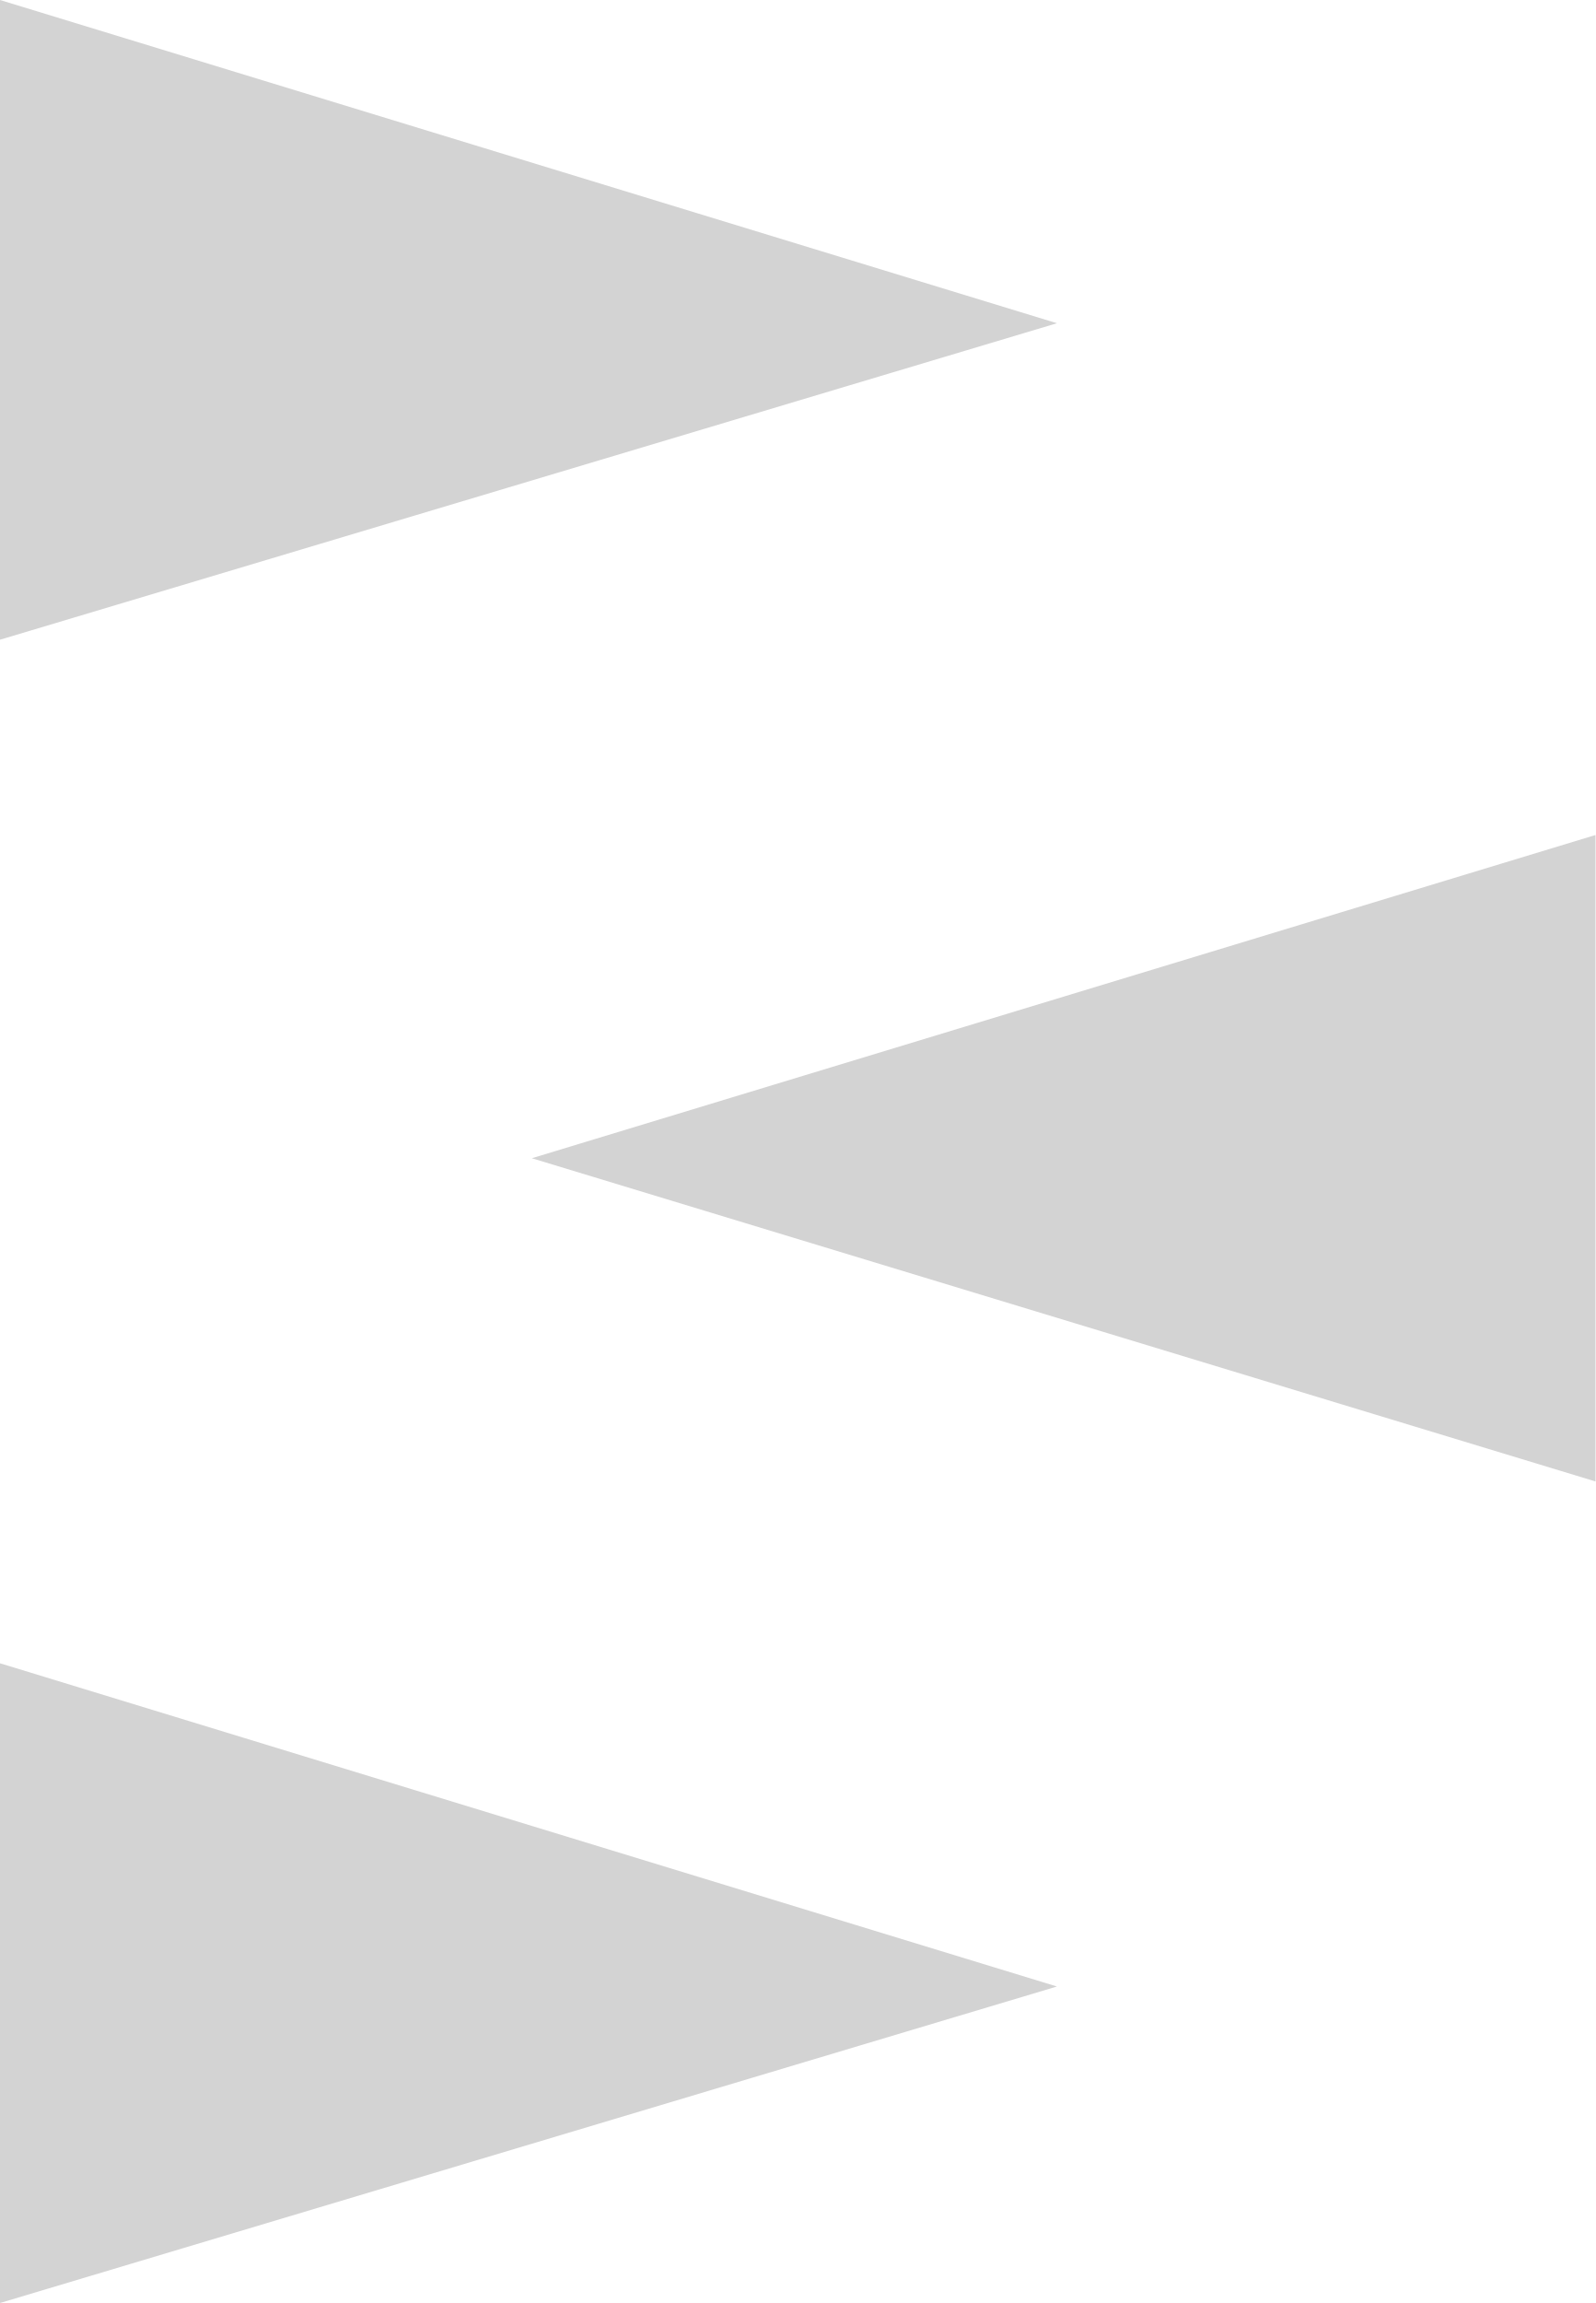
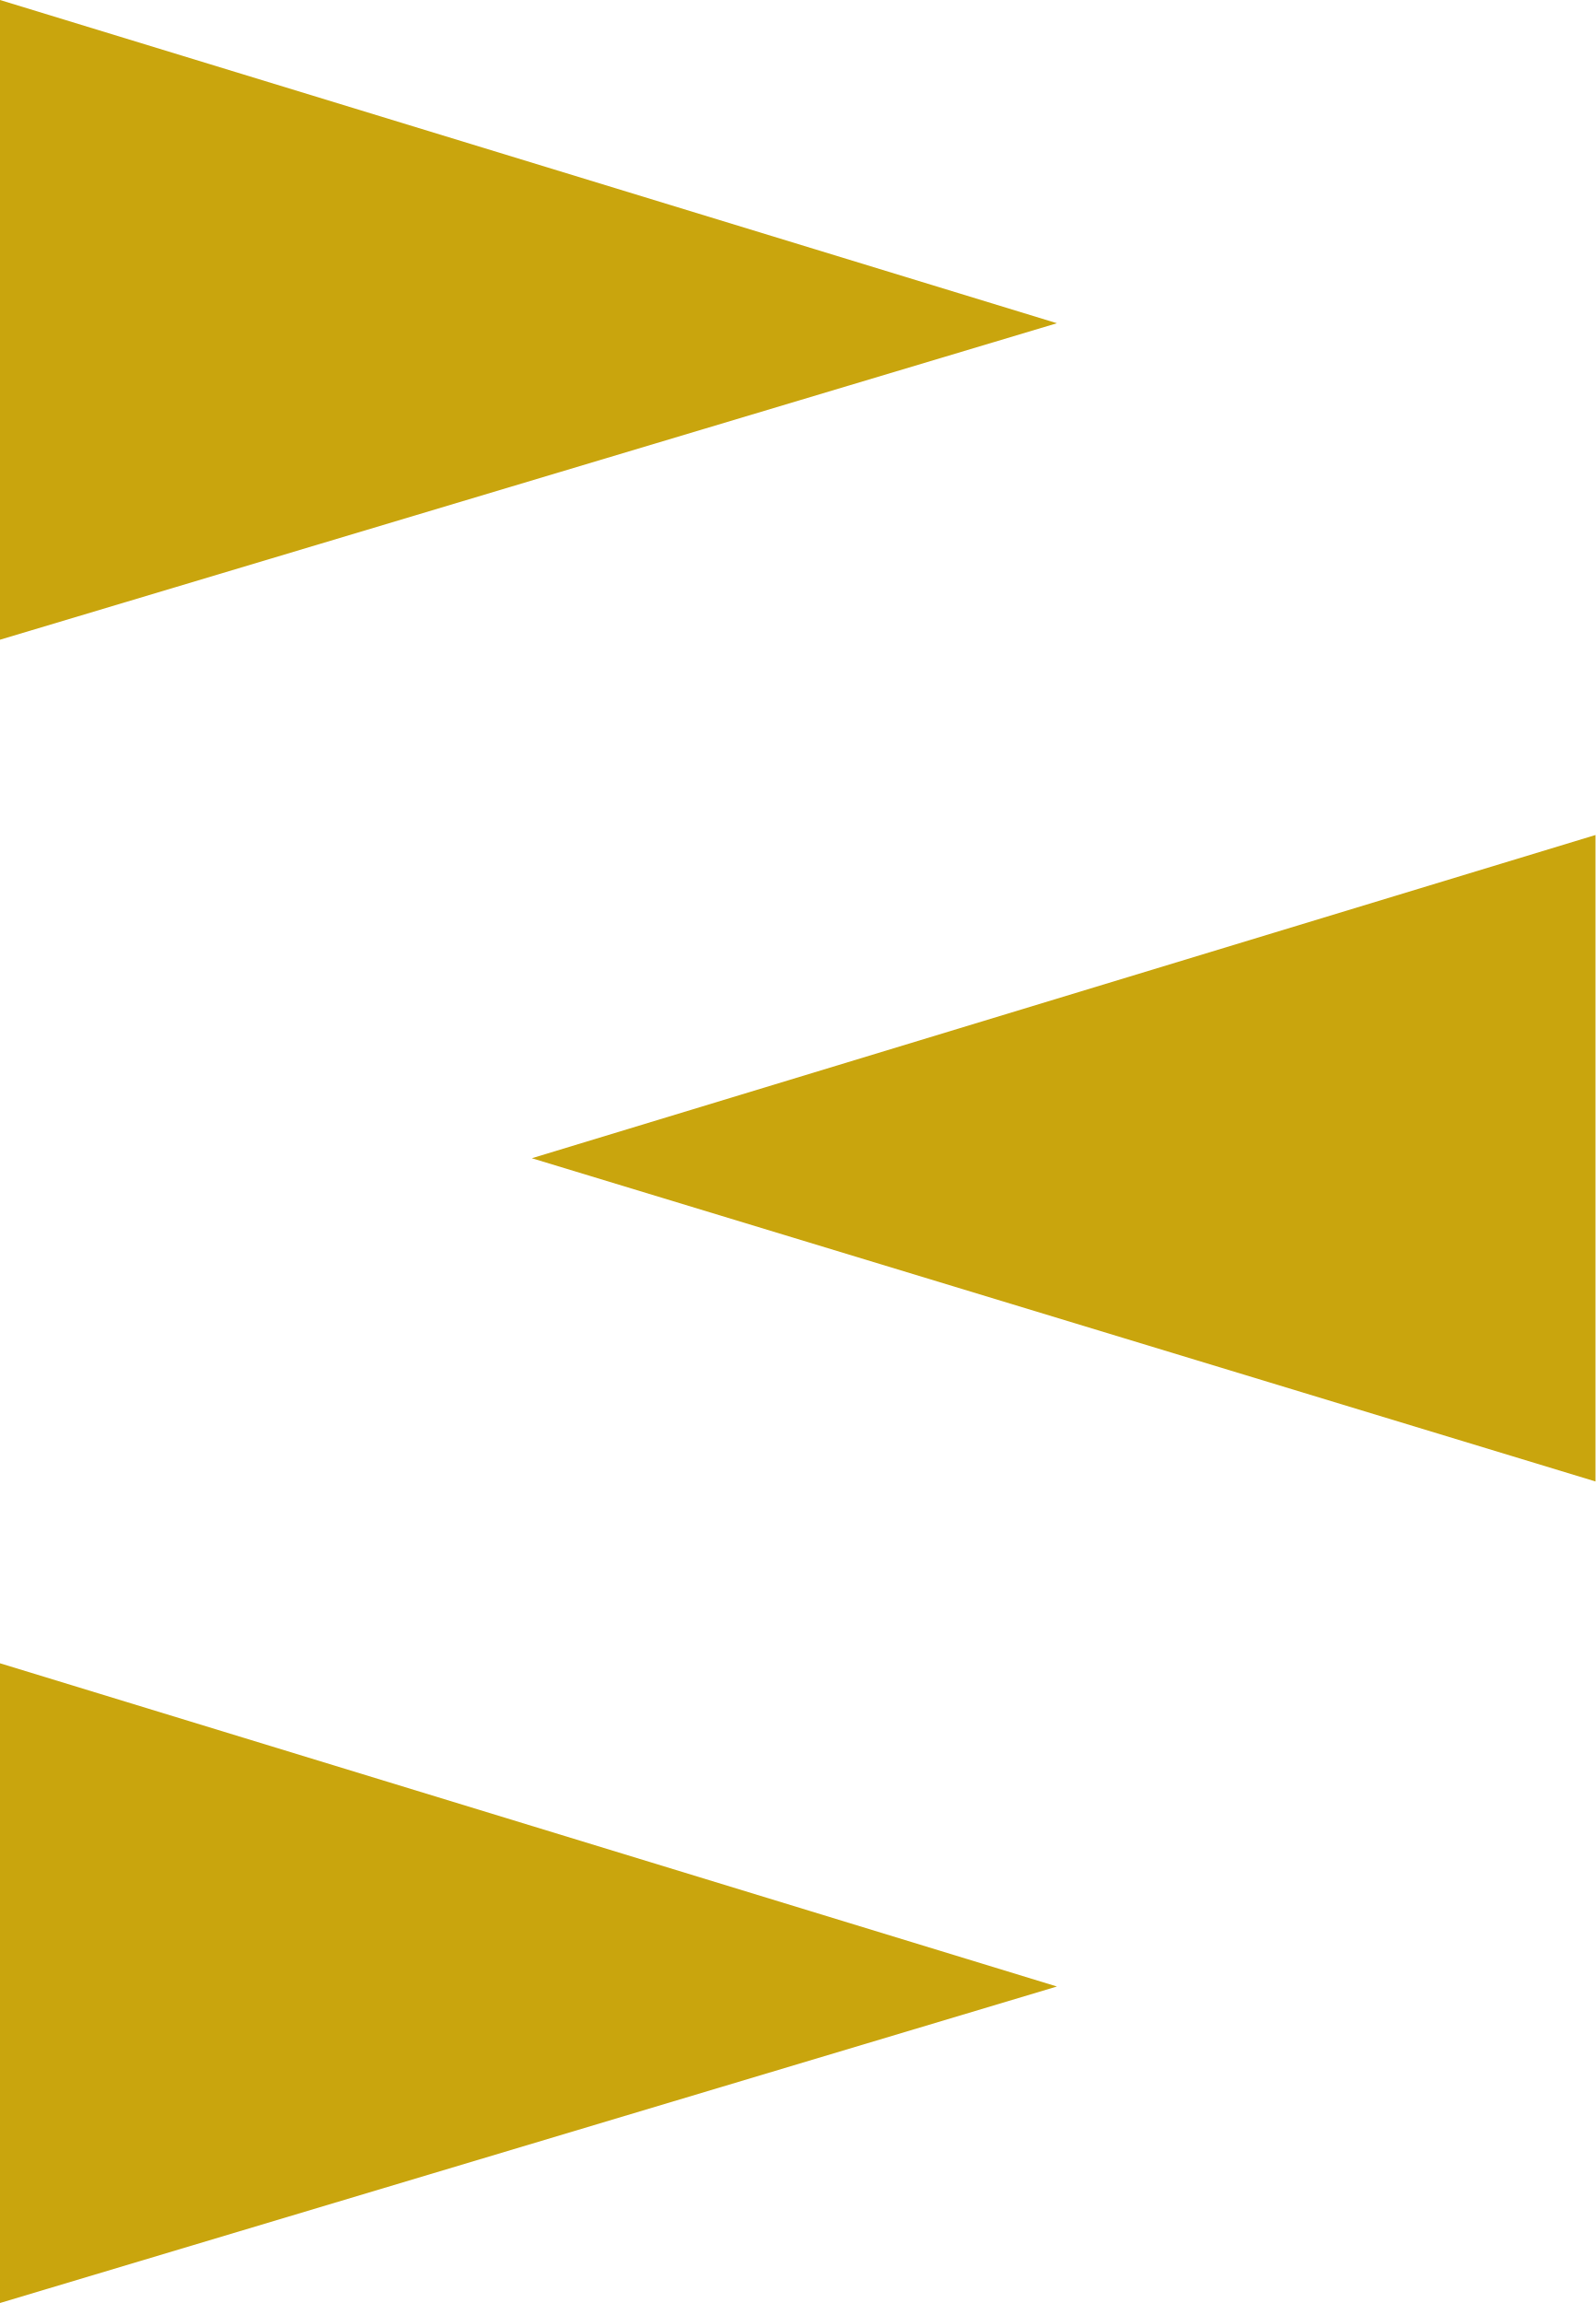
<svg xmlns="http://www.w3.org/2000/svg" version="1.1" id="Layer_1" x="0px" y="0px" viewBox="0 0 23.7 34.2" style="enable-background:new 0 0 23.7 34.2;" xml:space="preserve">
  <g>
-     <polygon style="fill:#D3D3D3;" points="23.7,22 23.7,12.4 23.7,12.4 7.9,17.2  " />
-     <polygon style="fill:#D3D3D3;" points="0,24.7 0,34.2 0,34.2 15.7,29.5  " />
-     <polygon style="fill:#D3D3D3;" points="15.7,4.8 0,9.5 0,9.5 0,0 15.7,4.8  " />
+     <polygon style="fill:#c9a50d;" points="23.7,22 23.7,12.4 23.7,12.4 7.9,17.2  " />
+     <polygon style="fill:#c9a50d;" points="0,24.7 0,34.2 0,34.2 15.7,29.5  " />
+     <polygon style="fill:#c9a50d;" points="15.7,4.8 0,9.5 0,9.5 0,0 15.7,4.8  " />
  </g>
</svg>
